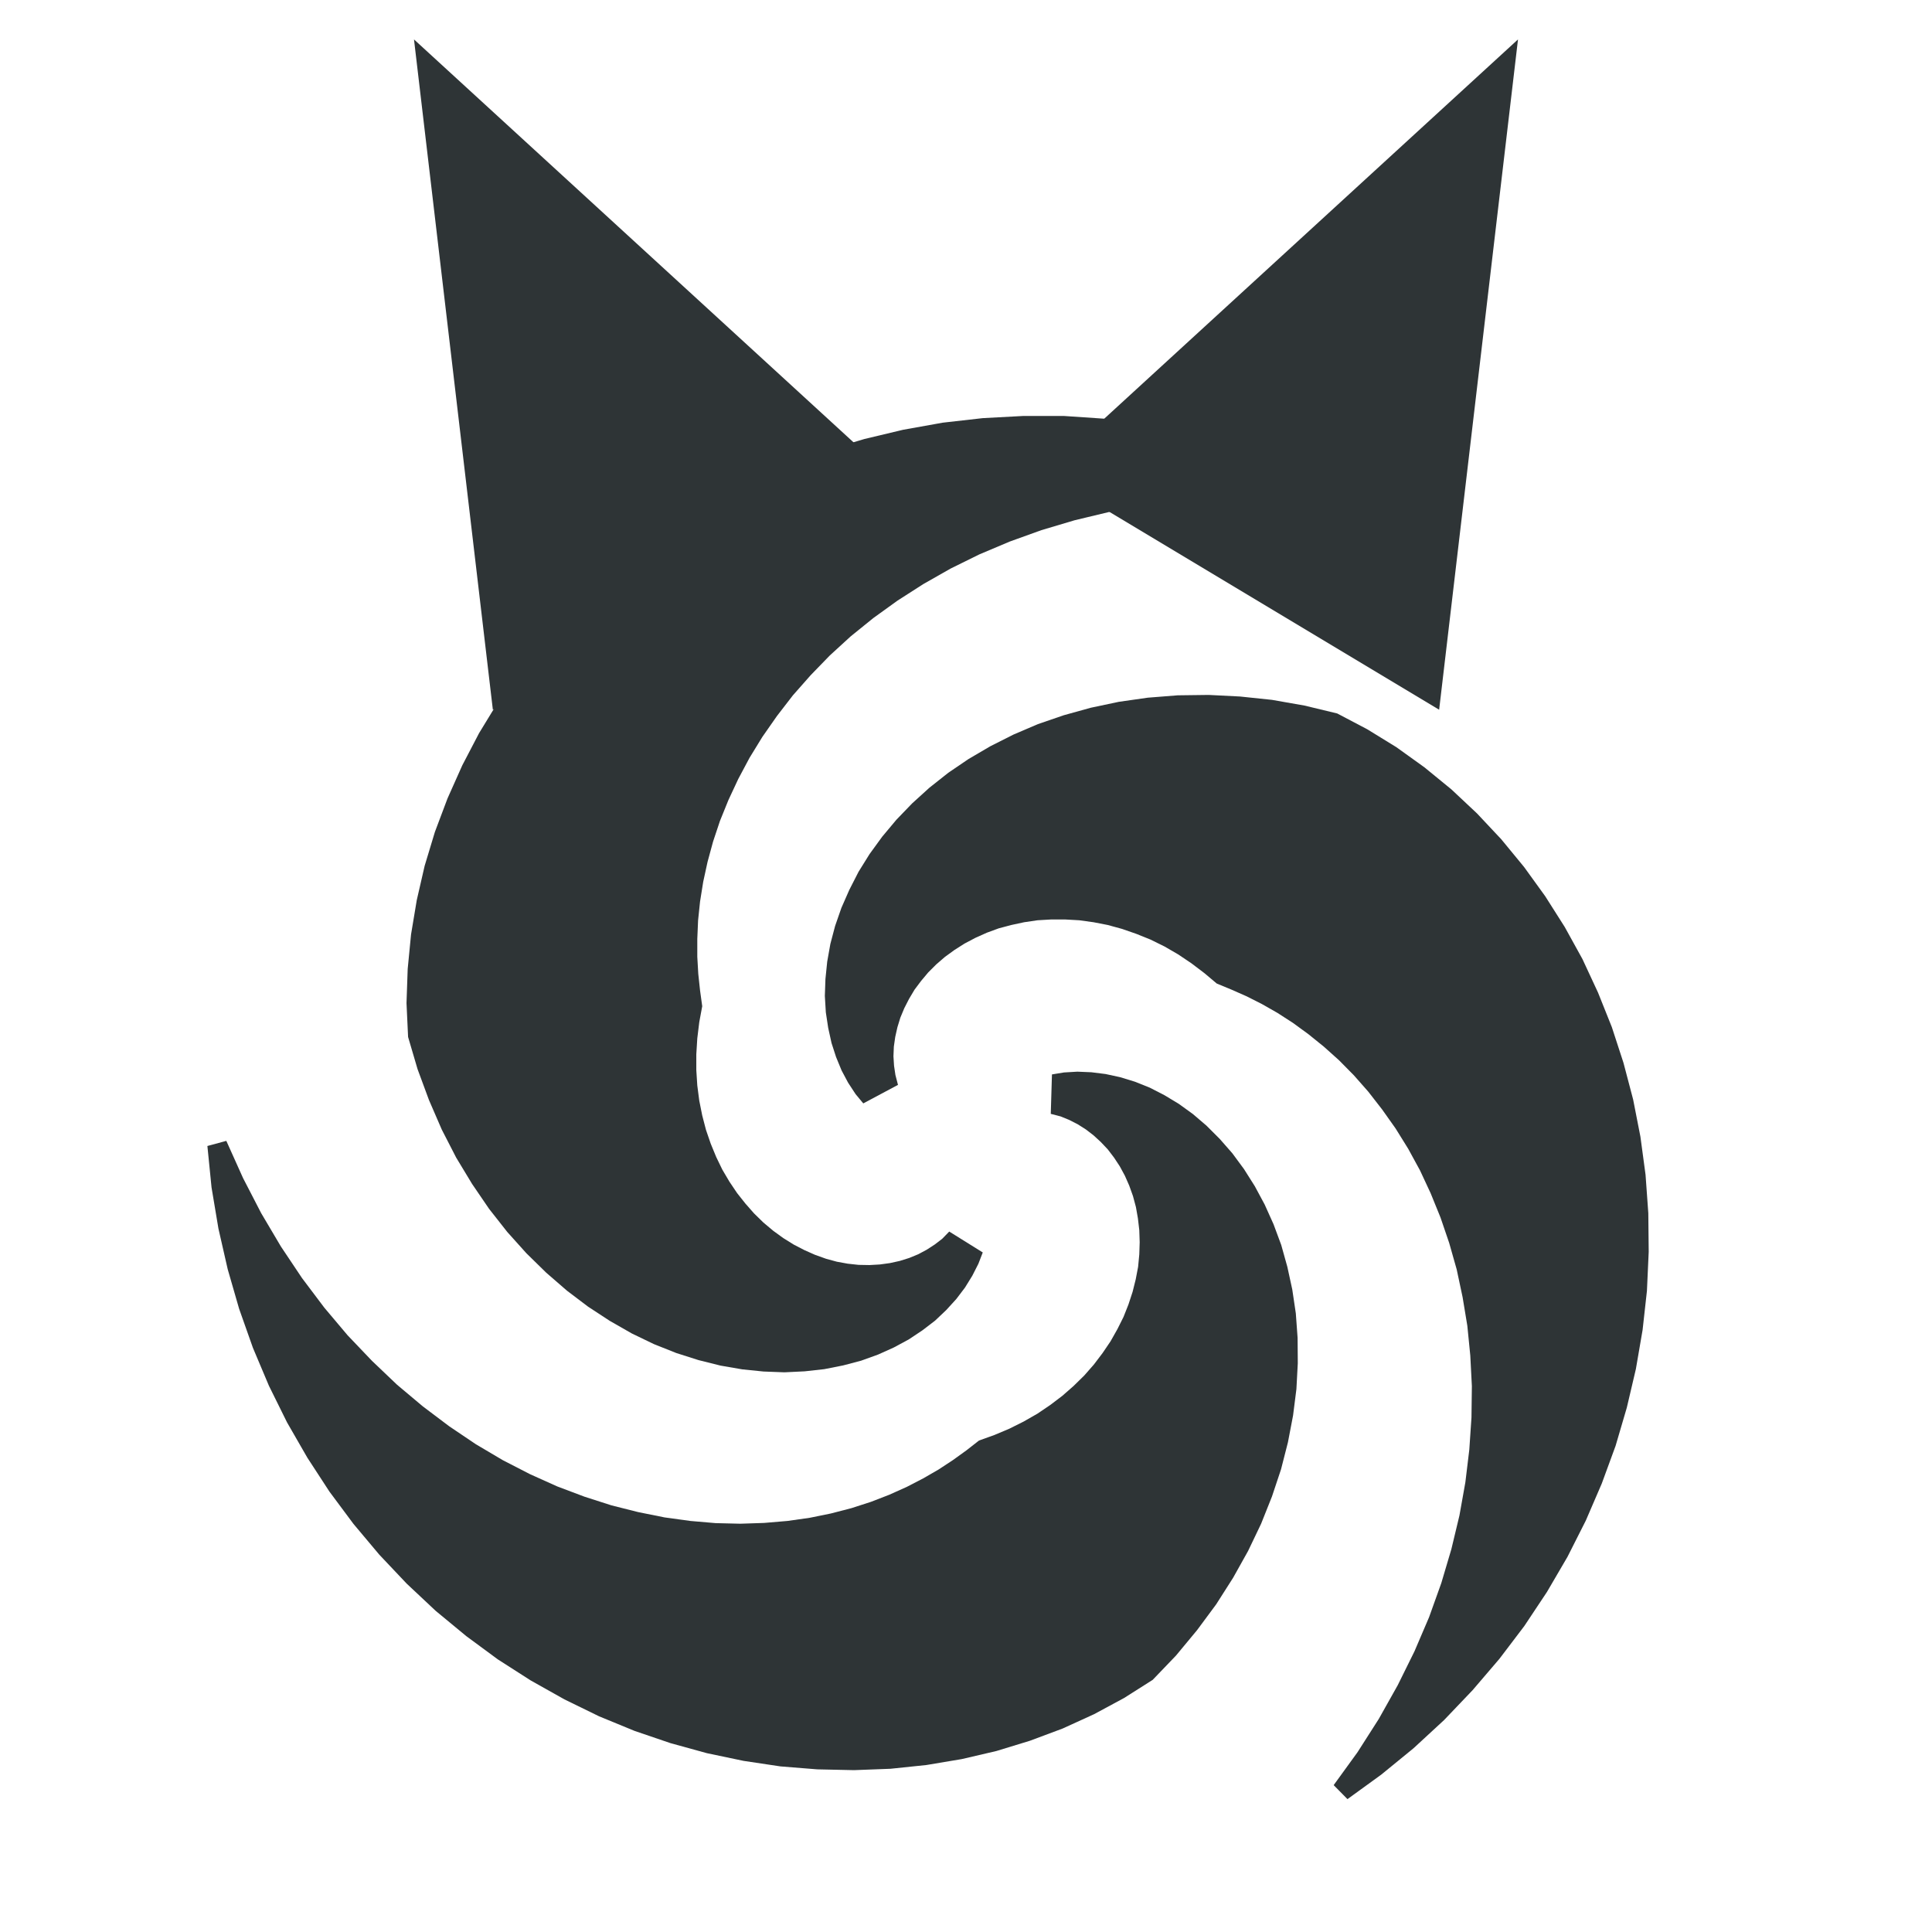
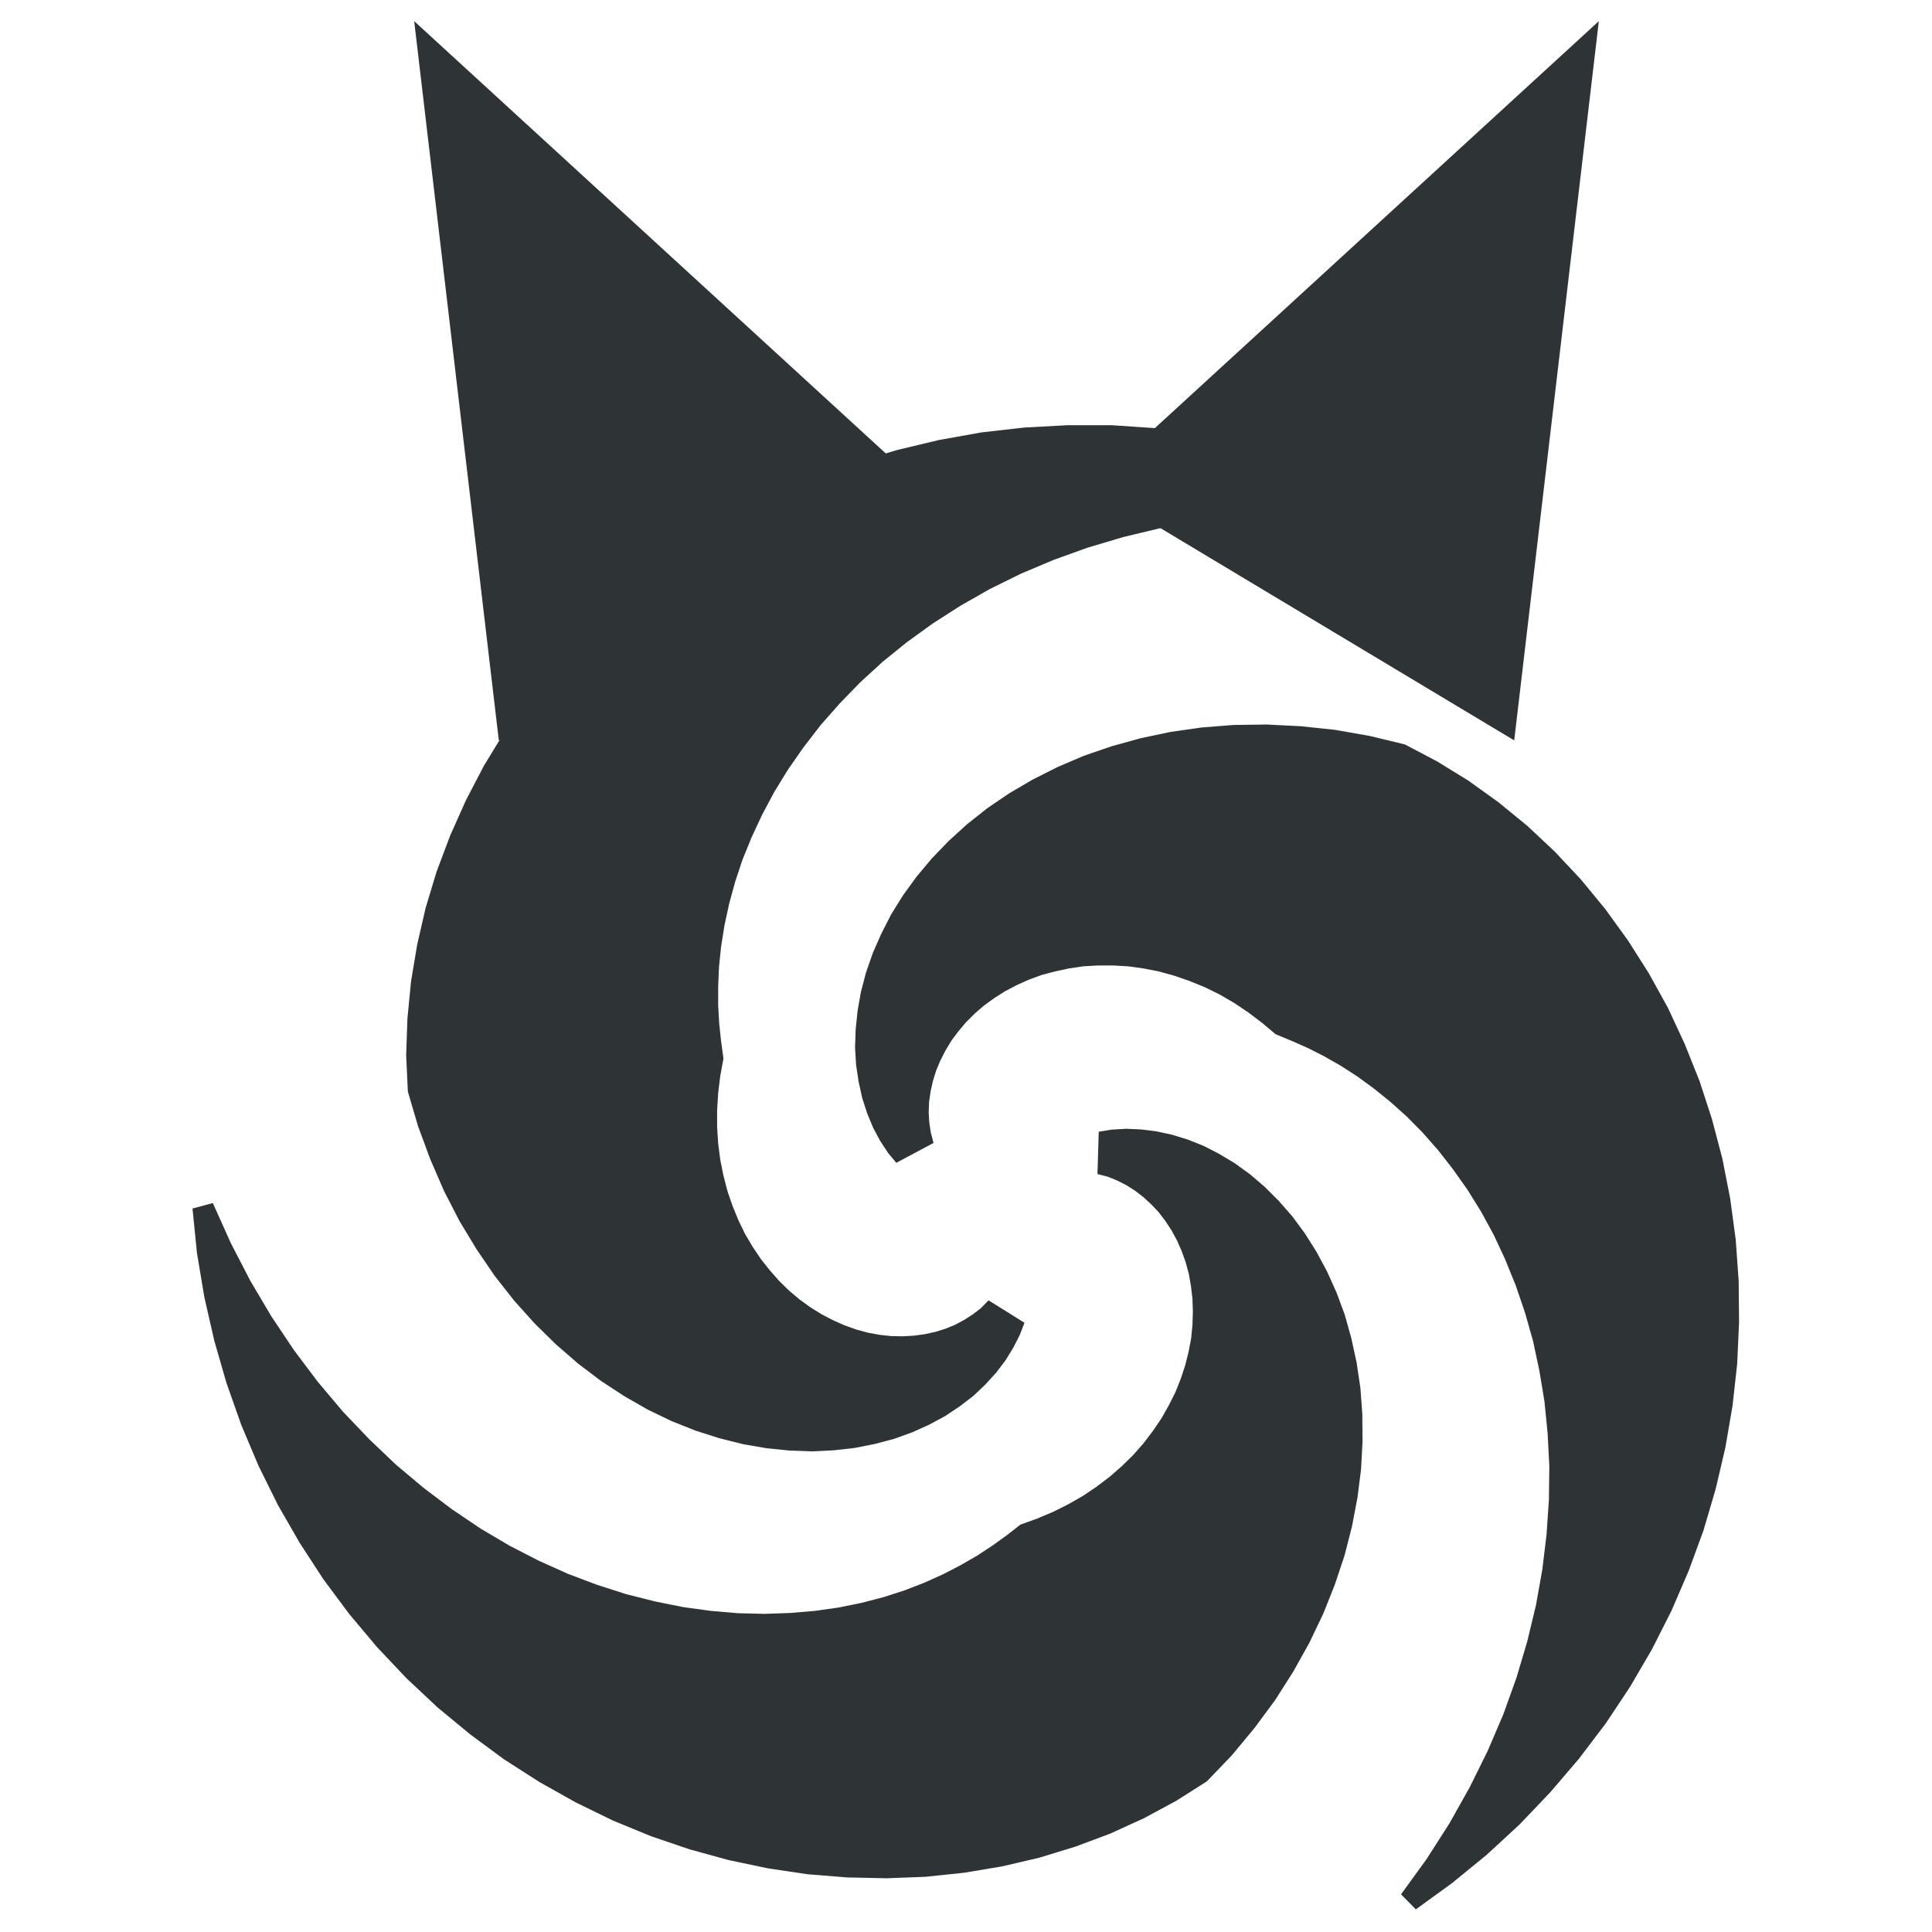
- <svg xmlns="http://www.w3.org/2000/svg" width="16" height="16" viewBox="1 0 98 98">
+ <svg xmlns="http://www.w3.org/2000/svg" width="16" height="16" viewBox="2.42 1.00 91.33 91.33">
  <path d="M49.15,62.47 L48.79,62.84 L48.41,63.13 L48.01,63.39 L47.58,63.62 L47.12,63.81 L46.64,63.96 L46.14,64.07 L45.63,64.14 L45.10,64.17 L44.55,64.16 L44.00,64.10 L43.45,64.00 L42.90,63.85 L42.34,63.65 L41.80,63.41 L41.26,63.13 L40.73,62.80 L40.22,62.43 L39.72,62.01 L39.25,61.55 L38.81,61.05 L38.39,60.52 L38.00,59.94 L37.64,59.33 L37.33,58.69 L37.05,58.01 L36.81,57.31 L36.62,56.58 L36.47,55.83 L36.37,55.06 L36.32,54.28 L36.32,53.48 L36.37,52.67 L36.47,51.85 L36.62,51.04 L36.51,50.24 L36.42,49.40 L36.37,48.53 L36.37,47.63 L36.41,46.69 L36.51,45.73 L36.67,44.73 L36.89,43.72 L37.17,42.69 L37.52,41.64 L37.95,40.58 L38.45,39.51 L39.02,38.44 L39.67,37.38 L40.41,36.32 L41.22,35.27 L42.12,34.25 L43.09,33.25 L44.15,32.28 L45.30,31.35 L46.52,30.47 L47.83,29.63 L49.22,28.84 L50.68,28.12 L52.22,27.47 L53.83,26.89 L55.51,26.39 L57.26,25.97 L59.06,25.65 L60.93,25.42 L62.85,25.29 L64.81,25.27 L66.82,25.36 L68.87,25.57 L69.13,24.61 L67.20,23.75 L65.22,23.00 L63.21,22.38 L61.17,21.87 L59.11,21.49 L57.04,21.24 L54.97,21.10 L52.90,21.10 L50.85,21.21 L48.82,21.44 L46.81,21.80 L44.84,22.27 L42.91,22.85 L41.04,23.55 L39.21,24.35 L37.45,25.26 L35.76,26.26 L34.14,27.36 L32.60,28.54 L31.15,29.81 L29.78,31.16 L28.51,32.58 L27.34,34.06 L26.27,35.60 L25.30,37.19 L24.45,38.82 L23.70,40.50 L23.06,42.20 L22.54,43.92 L22.14,45.66 L21.85,47.40 L21.68,49.15 L21.62,50.88 L21.70,52.60 L22.18,54.23 L22.76,55.80 L23.41,57.30 L24.14,58.72 L24.95,60.06 L25.81,61.32 L26.73,62.49 L27.70,63.57 L28.71,64.56 L29.76,65.47 L30.83,66.28 L31.93,67.00 L33.05,67.64 L34.17,68.18 L35.30,68.63 L36.43,68.99 L37.55,69.27 L38.65,69.46 L39.73,69.57 L40.79,69.61 L41.82,69.56 L42.81,69.45 L43.77,69.26 L44.68,69.02 L45.54,68.71 L46.34,68.35 L47.10,67.94 L47.79,67.48 L48.43,66.99 L49.00,66.45 L49.51,65.89 L49.95,65.31 L50.32,64.71 L50.63,64.10 L50.85,63.53 Z" fill="#2e3436" />
  <path d="M46.55,55.03 L46.42,54.53 L46.35,54.06 L46.32,53.58 L46.34,53.09 L46.41,52.60 L46.52,52.11 L46.67,51.62 L46.87,51.14 L47.11,50.67 L47.39,50.20 L47.72,49.76 L48.08,49.33 L48.49,48.92 L48.93,48.54 L49.41,48.19 L49.93,47.86 L50.48,47.57 L51.06,47.31 L51.66,47.09 L52.30,46.92 L52.95,46.78 L53.63,46.68 L54.32,46.64 L55.03,46.64 L55.74,46.68 L56.47,46.78 L57.19,46.92 L57.92,47.12 L58.64,47.37 L59.36,47.66 L60.07,48.01 L60.76,48.41 L61.43,48.86 L62.09,49.36 L62.72,49.89 L63.47,50.20 L64.24,50.54 L65.01,50.93 L65.80,51.38 L66.59,51.89 L67.37,52.46 L68.15,53.09 L68.92,53.78 L69.68,54.55 L70.41,55.38 L71.11,56.28 L71.79,57.24 L72.43,58.27 L73.03,59.37 L73.57,60.53 L74.07,61.76 L74.51,63.05 L74.89,64.39 L75.19,65.80 L75.43,67.25 L75.58,68.76 L75.66,70.31 L75.64,71.90 L75.53,73.53 L75.33,75.19 L75.03,76.87 L74.62,78.58 L74.11,80.30 L73.49,82.03 L72.75,83.76 L71.90,85.48 L70.94,87.19 L69.86,88.88 L68.65,90.55 L69.35,91.26 L71.06,90.02 L72.70,88.68 L74.25,87.25 L75.70,85.73 L77.06,84.14 L78.32,82.48 L79.47,80.75 L80.51,78.97 L81.44,77.13 L82.25,75.25 L82.95,73.34 L83.52,71.40 L83.98,69.44 L84.32,67.46 L84.54,65.48 L84.63,63.50 L84.61,61.54 L84.47,59.59 L84.21,57.66 L83.84,55.77 L83.35,53.91 L82.76,52.10 L82.06,50.35 L81.27,48.65 L80.37,47.02 L79.38,45.46 L78.31,43.98 L77.15,42.57 L75.92,41.26 L74.62,40.04 L73.25,38.92 L71.83,37.90 L70.35,36.99 L68.83,36.19 L67.17,35.79 L65.52,35.50 L63.90,35.33 L62.31,35.25 L60.74,35.27 L59.22,35.39 L57.75,35.60 L56.33,35.90 L54.96,36.28 L53.65,36.73 L52.41,37.26 L51.24,37.85 L50.13,38.50 L49.10,39.20 L48.14,39.96 L47.27,40.75 L46.47,41.58 L45.75,42.44 L45.11,43.32 L44.55,44.22 L44.08,45.14 L43.68,46.05 L43.36,46.97 L43.12,47.88 L42.96,48.78 L42.87,49.66 L42.84,50.52 L42.89,51.35 L43.01,52.14 L43.18,52.91 L43.41,53.62 L43.69,54.30 L44.02,54.92 L44.40,55.50 L44.79,55.97 Z" fill="#2e3436" />
  <path d="M54.30,56.50 L54.80,56.63 L55.24,56.81 L55.67,57.03 L56.08,57.29 L56.47,57.59 L56.84,57.93 L57.19,58.30 L57.51,58.72 L57.80,59.16 L58.06,59.64 L58.28,60.14 L58.47,60.67 L58.62,61.23 L58.72,61.80 L58.79,62.40 L58.81,63.01 L58.79,63.63 L58.73,64.26 L58.61,64.89 L58.45,65.53 L58.24,66.17 L57.99,66.80 L57.68,67.42 L57.33,68.04 L56.93,68.63 L56.49,69.21 L56.00,69.77 L55.46,70.30 L54.89,70.80 L54.27,71.27 L53.62,71.71 L52.92,72.11 L52.20,72.47 L51.44,72.79 L50.66,73.07 L50.02,73.57 L49.34,74.06 L48.61,74.54 L47.83,74.99 L47.00,75.42 L46.11,75.82 L45.18,76.18 L44.19,76.50 L43.15,76.77 L42.07,76.99 L40.94,77.15 L39.76,77.25 L38.55,77.29 L37.30,77.26 L36.02,77.15 L34.71,76.97 L33.37,76.70 L32.02,76.36 L30.65,75.92 L29.27,75.40 L27.89,74.78 L26.51,74.07 L25.14,73.26 L23.79,72.35 L22.45,71.34 L21.14,70.24 L19.87,69.03 L18.63,67.73 L17.45,66.33 L16.32,64.83 L15.25,63.23 L14.25,61.54 L13.33,59.76 L12.48,57.87 L11.52,58.13 L11.73,60.23 L12.08,62.32 L12.55,64.38 L13.13,66.39 L13.83,68.37 L14.64,70.29 L15.56,72.15 L16.59,73.94 L17.71,75.66 L18.93,77.30 L20.24,78.86 L21.63,80.33 L23.10,81.71 L24.65,82.99 L26.25,84.17 L27.92,85.24 L29.63,86.20 L31.39,87.06 L33.19,87.80 L35.01,88.42 L36.86,88.93 L38.72,89.32 L40.59,89.60 L42.46,89.75 L44.32,89.79 L46.17,89.72 L47.99,89.53 L49.78,89.23 L51.54,88.82 L53.24,88.30 L54.90,87.68 L56.50,86.95 L58.02,86.13 L59.47,85.21 L60.65,83.98 L61.72,82.69 L62.69,81.38 L63.55,80.03 L64.31,78.67 L64.97,77.29 L65.52,75.91 L65.98,74.53 L66.33,73.16 L66.59,71.80 L66.76,70.46 L66.83,69.15 L66.82,67.86 L66.73,66.62 L66.55,65.41 L66.30,64.26 L65.99,63.15 L65.60,62.10 L65.15,61.10 L64.65,60.17 L64.10,59.30 L63.51,58.50 L62.87,57.77 L62.20,57.10 L61.51,56.51 L60.79,55.99 L60.06,55.55 L59.32,55.17 L58.57,54.87 L57.82,54.64 L57.08,54.48 L56.36,54.39 L55.65,54.36 L54.97,54.40 L54.36,54.50 Z" fill="#2e3436" />
  <path d="M26.00,36.00 L22.00,2.00 L46.00,24.00 Z" fill="#2e3436" />
  <path d="M74.00,36.00 L78.00,2.00 L54.00,24.00 Z" fill="#2e3436" />
</svg>
